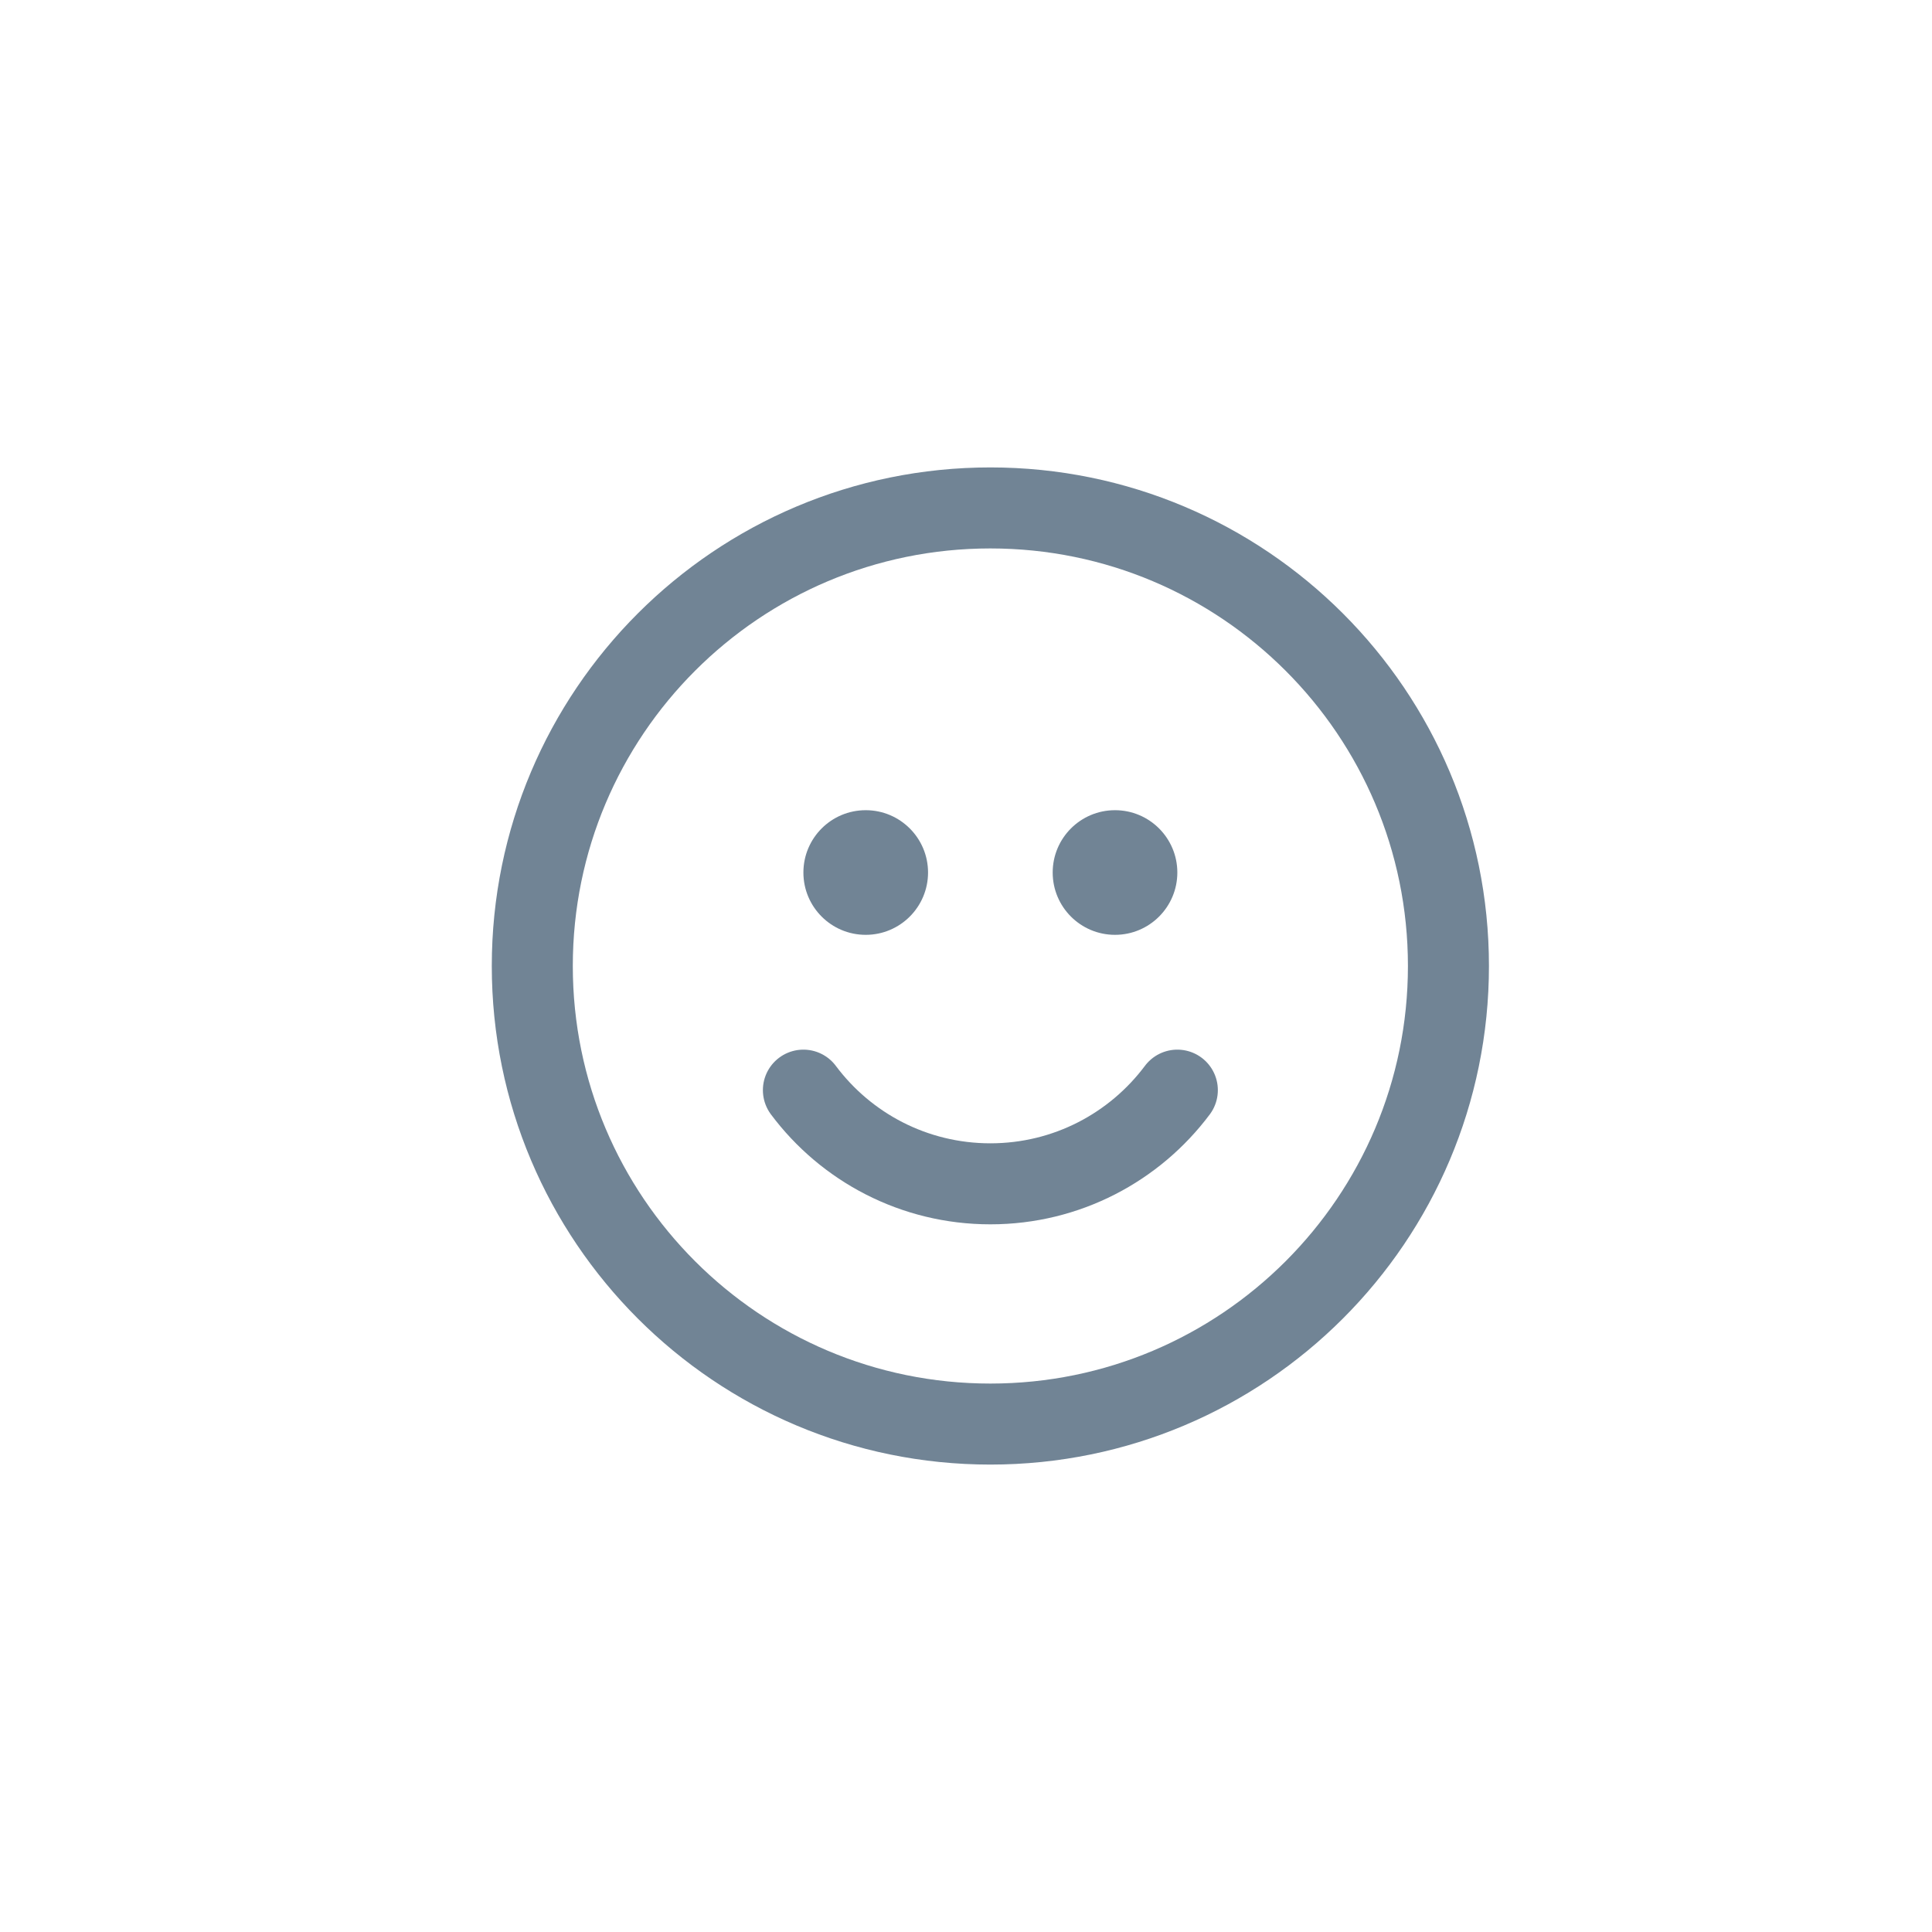
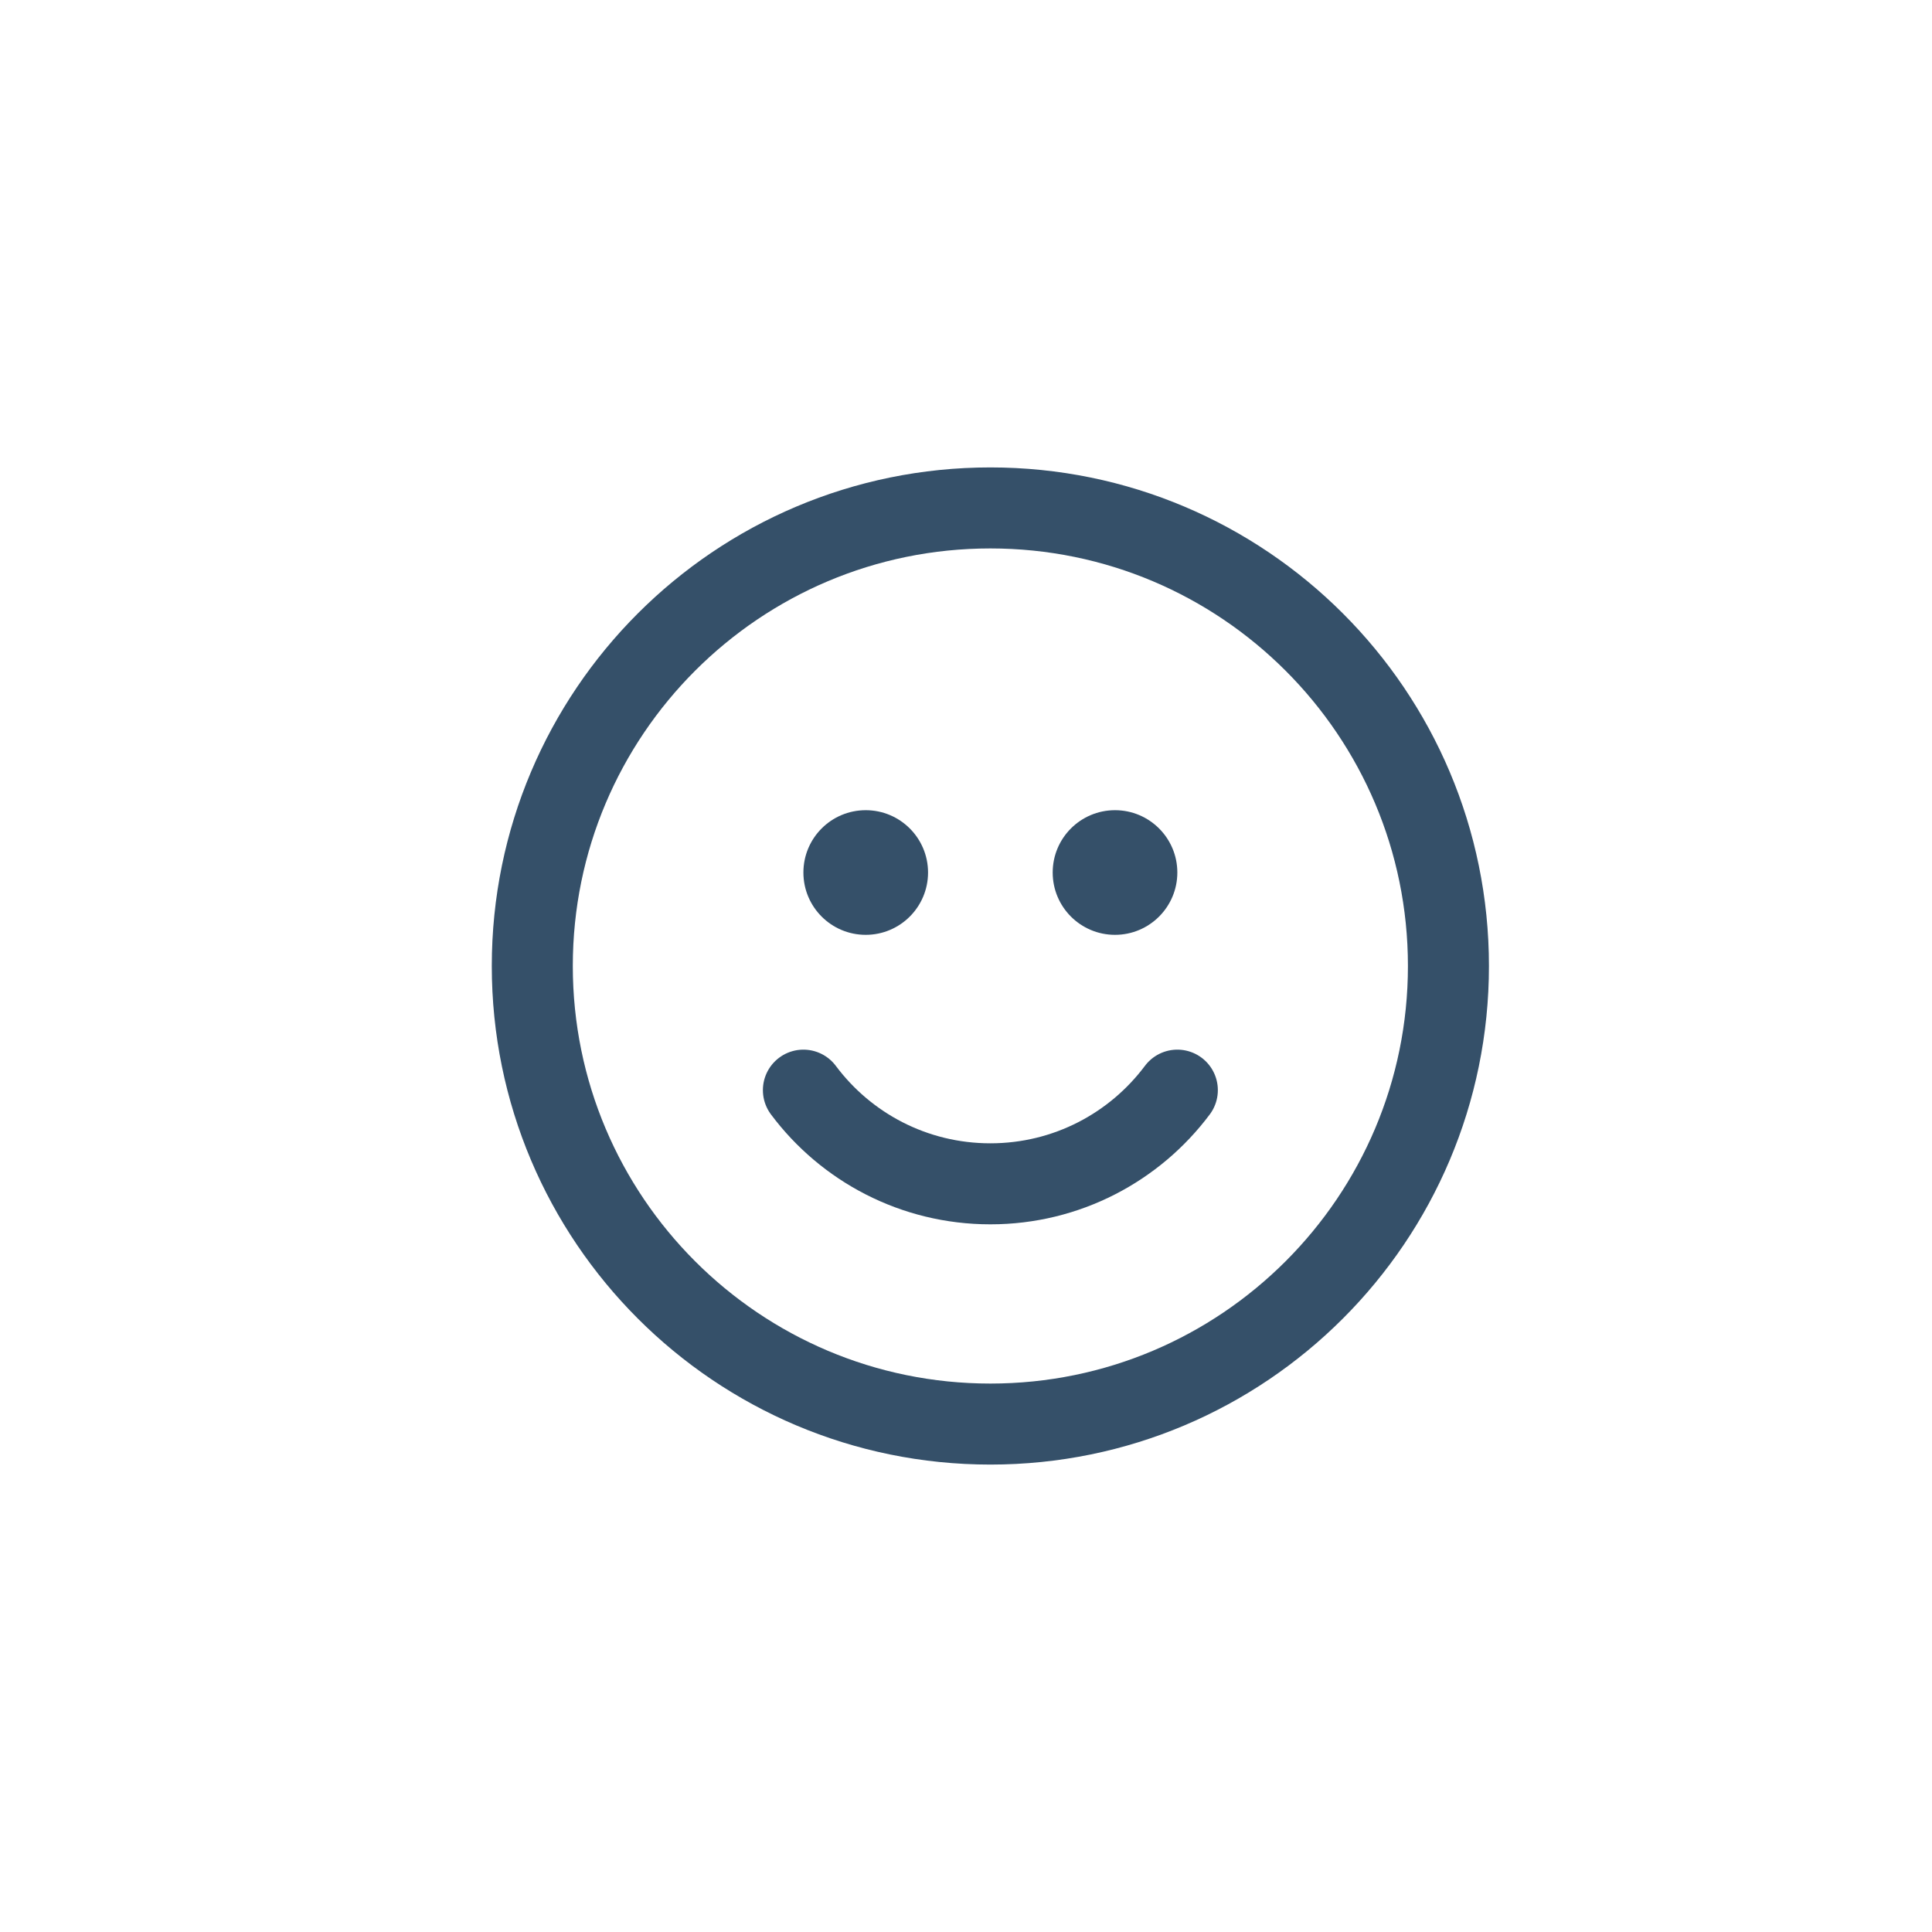
<svg xmlns="http://www.w3.org/2000/svg" width="30" height="30" viewBox="0 0 31 30" fill="none">
-   <path d="M23.241 15C23.241 19.059 19.95 22.35 15.891 22.35C11.831 22.35 8.541 19.059 8.541 15C8.541 10.941 11.831 7.65 15.891 7.65C19.95 7.65 23.241 10.941 23.241 15Z" stroke="#355069" stroke-opacity="0.7" stroke-width="1.3" />
-   <path d="M18.891 16.992C18.208 17.905 17.118 18.495 15.891 18.495C14.663 18.495 13.573 17.905 12.891 16.992" stroke="#355069" stroke-opacity="0.7" stroke-width="1.3" stroke-linecap="round" />
-   <path d="M13.891 14.5C14.443 14.5 14.891 14.052 14.891 13.5C14.891 12.948 14.443 12.5 13.891 12.5C13.338 12.5 12.891 12.948 12.891 13.5C12.891 14.052 13.338 14.5 13.891 14.5Z" fill="#355069" fill-opacity="0.7" />
-   <path d="M17.891 14.5C18.443 14.5 18.891 14.052 18.891 13.5C18.891 12.948 18.443 12.5 17.891 12.5C17.338 12.5 16.891 12.948 16.891 13.5C16.891 14.052 17.338 14.5 17.891 14.5Z" fill="#355069" fill-opacity="0.7" />
+   <path d="M23.241 15C23.241 19.059 19.95 22.35 15.891 22.35C11.831 22.35 8.541 19.059 8.541 15C8.541 10.941 11.831 7.65 15.891 7.65C19.95 7.65 23.241 10.941 23.241 15Z" stroke="#355069" stroke-opacity="1" stroke-width="1.3" />
+   <path d="M18.891 16.992C18.208 17.905 17.118 18.495 15.891 18.495C14.663 18.495 13.573 17.905 12.891 16.992" stroke="#355069" stroke-opacity="1" stroke-width="1.3" stroke-linecap="round" />
+   <path d="M13.891 14.5C14.443 14.5 14.891 14.052 14.891 13.5C14.891 12.948 14.443 12.5 13.891 12.5C13.338 12.5 12.891 12.948 12.891 13.5C12.891 14.052 13.338 14.5 13.891 14.5Z" fill="#355069" fill-opacity="1" />
+   <path d="M17.891 14.5C18.443 14.5 18.891 14.052 18.891 13.5C18.891 12.948 18.443 12.5 17.891 12.5C17.338 12.5 16.891 12.948 16.891 13.5C16.891 14.052 17.338 14.5 17.891 14.5Z" fill="#355069" fill-opacity="1" />
</svg>
